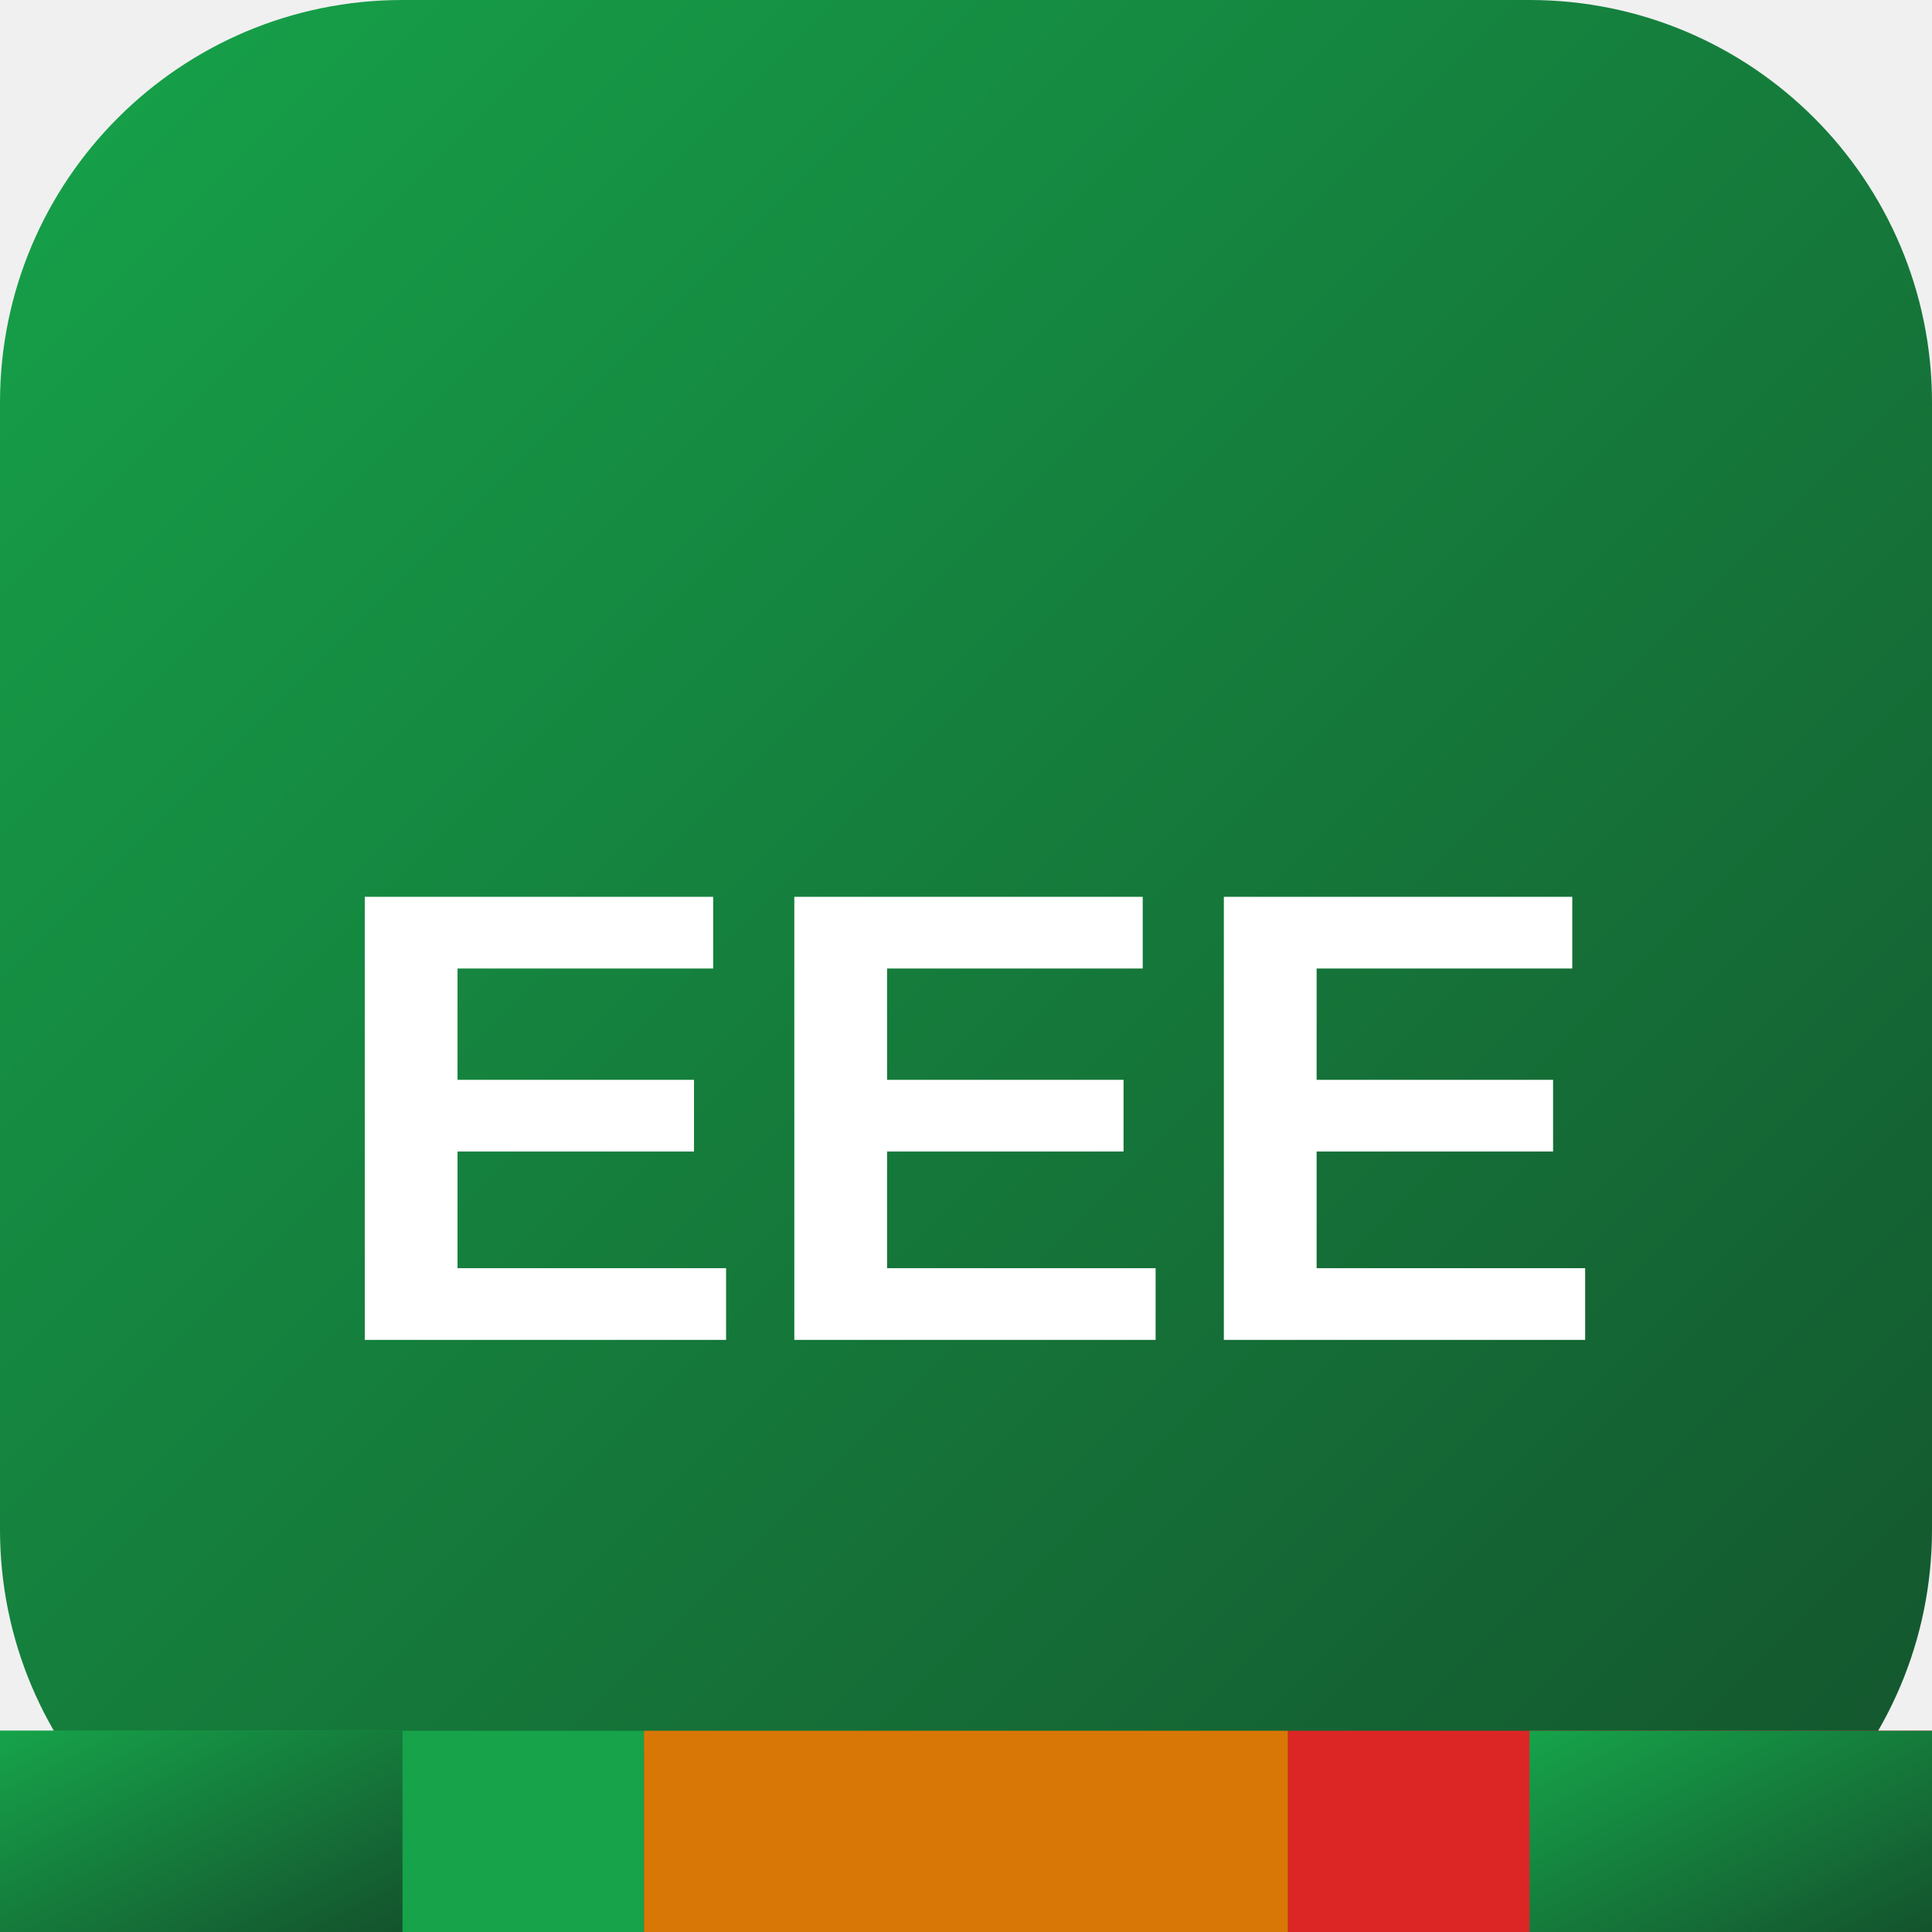
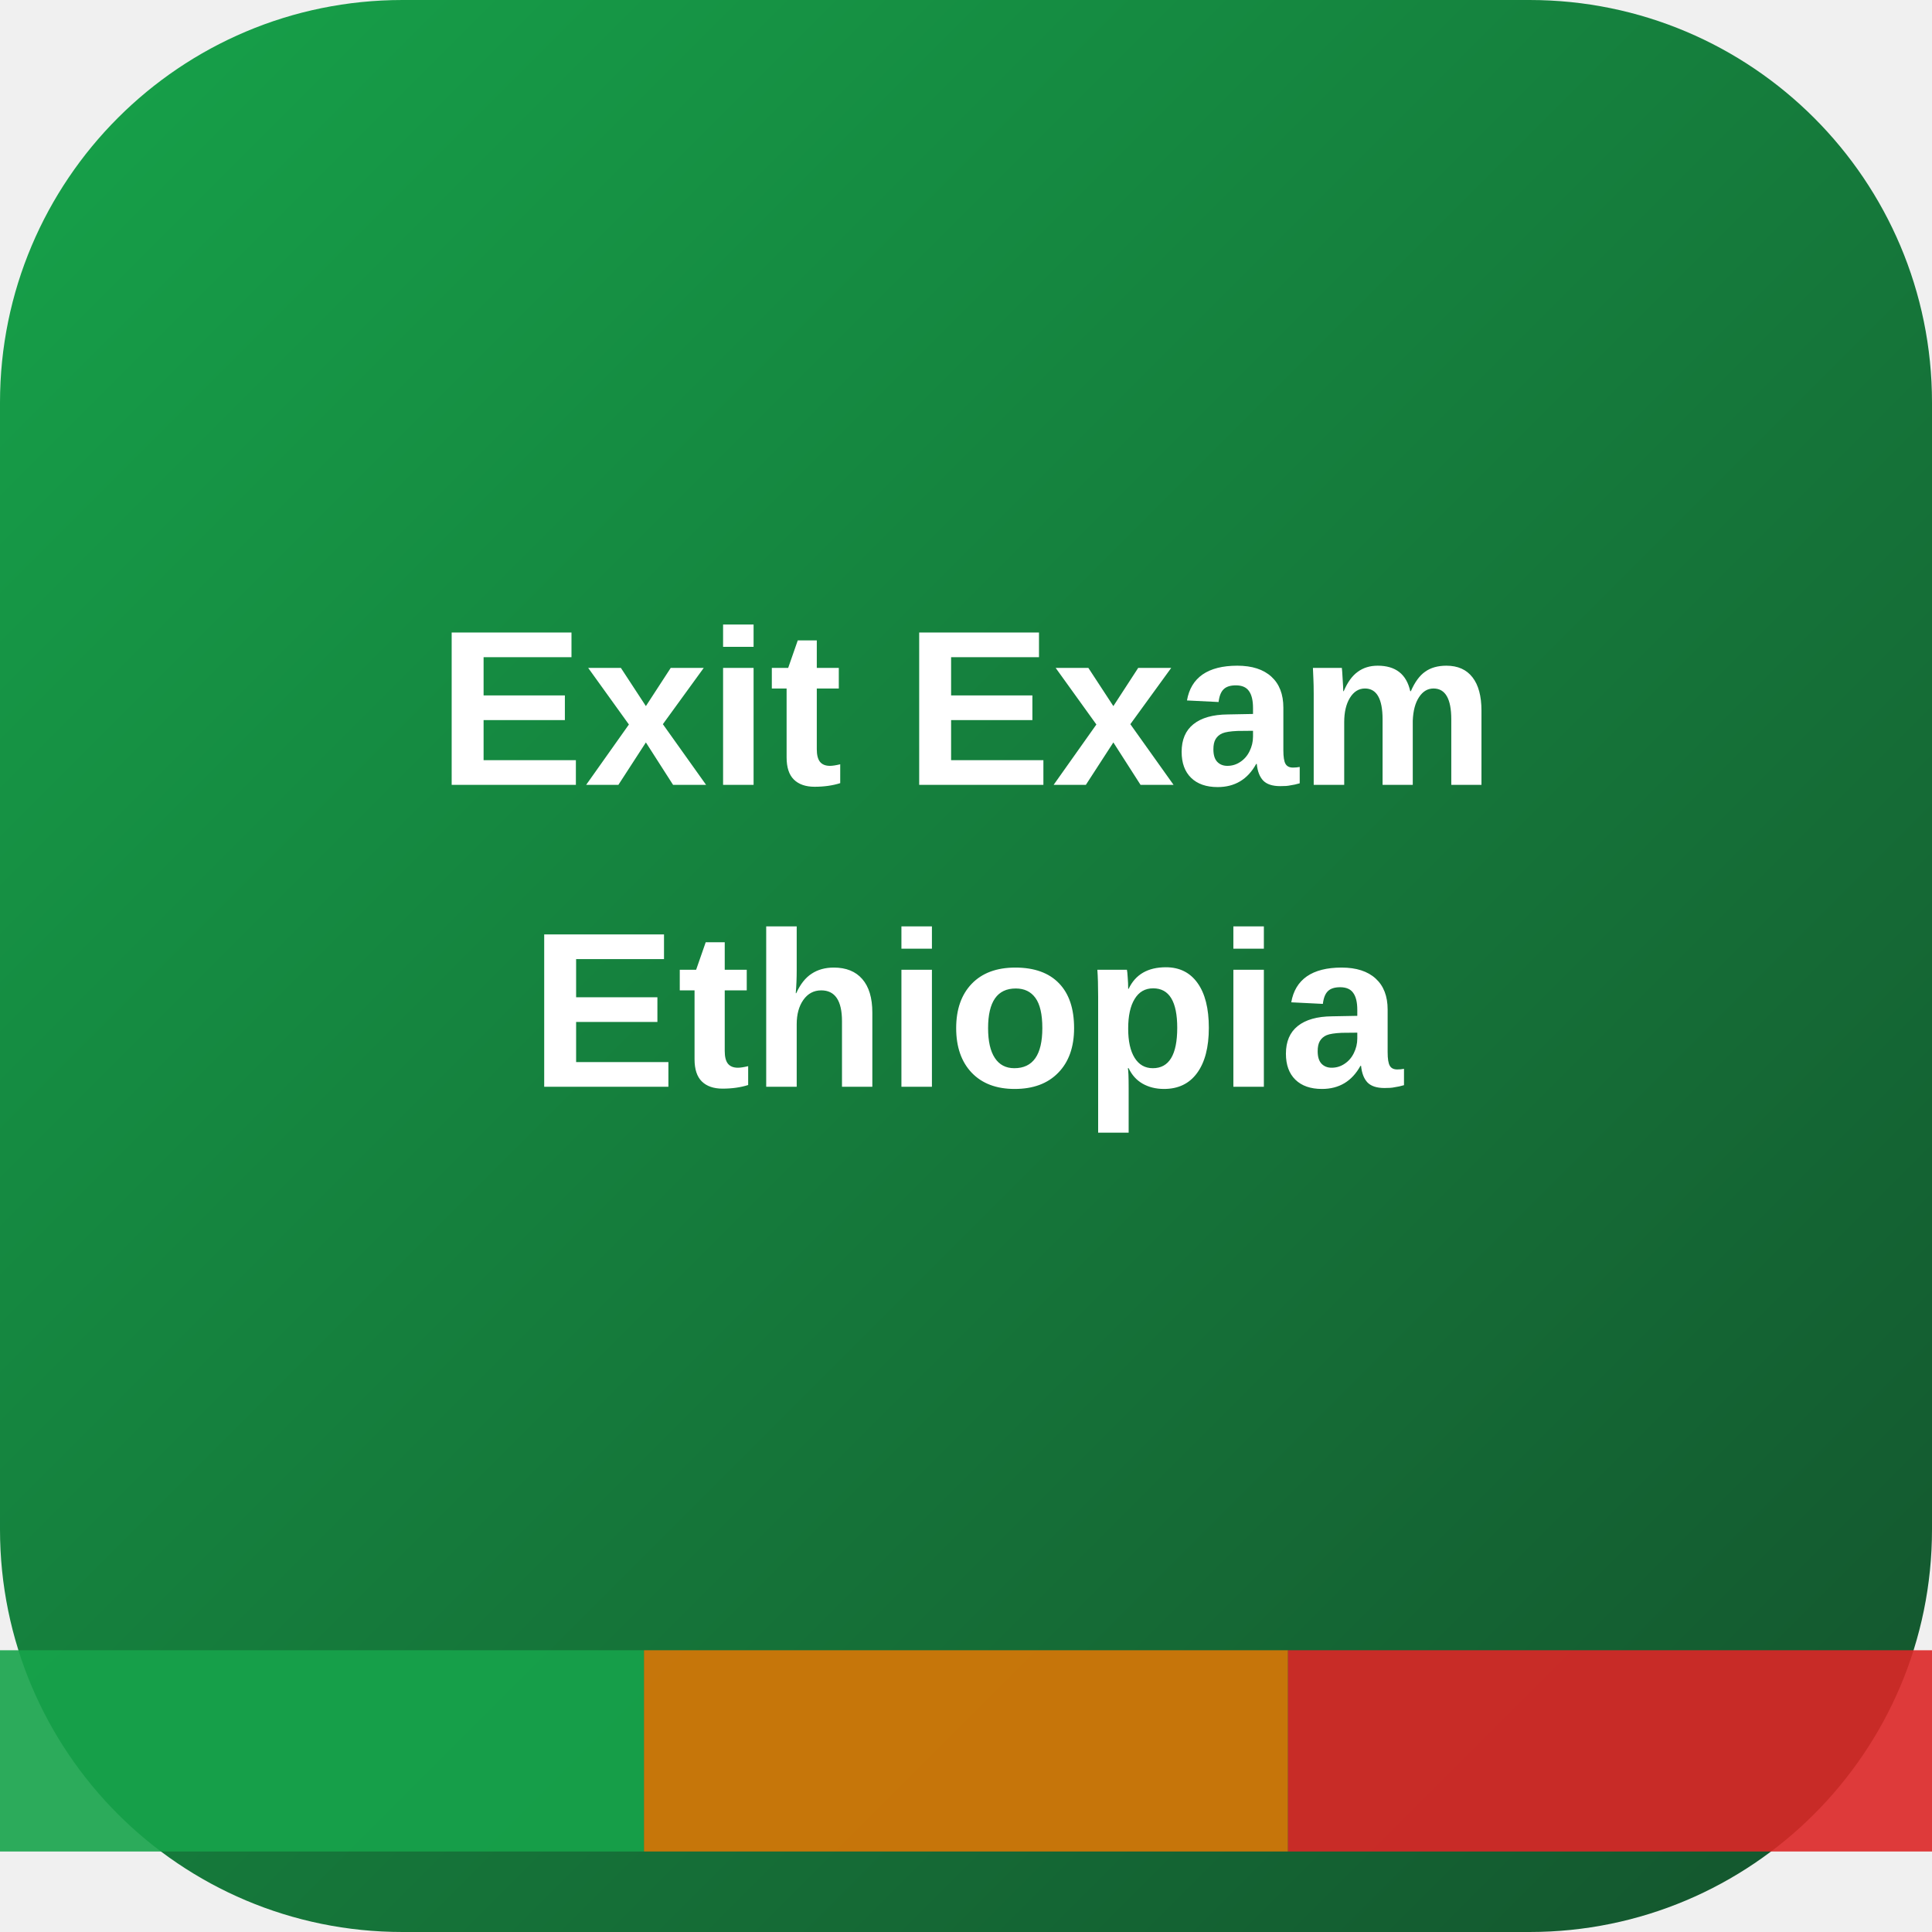
<svg xmlns="http://www.w3.org/2000/svg" viewBox="0 0 192 192" width="192" height="192">
  <defs>
-     <linearGradient id="bg" x1="0%" y1="0%" x2="100%" y2="100%">
+     <linearGradient id="g" x1="0%" y1="0%" x2="100%" y2="100%">
      <stop offset="0%" stop-color="#16a34a" />
      <stop offset="100%" stop-color="#14532d" />
    </linearGradient>
  </defs>
-   <rect width="192" height="192" rx="40" fill="url(#bg)" />
-   <text x="96" y="115" font-family="Arial Black, Arial, sans-serif" font-size="64" font-weight="900" fill="white" text-anchor="middle" dominant-baseline="middle">EEE</text>
-   <rect x="0" y="172" width="64" height="20" rx="0" fill="#16a34a" />
-   <rect x="64" y="172" width="64" height="20" fill="#d97706" />
-   <rect x="128" y="172" width="64" height="20" rx="0" fill="#dc2626" />
-   <rect x="0" y="172" width="40" height="20" fill="url(#bg)" />
-   <rect x="152" y="172" width="40" height="20" fill="url(#bg)" />
+   <rect width="192" height="192" rx="40" fill="url(#g)" />
+   <text x="96" y="78" font-family="Arial Black, Arial, sans-serif" font-size="22" font-weight="900" fill="white" text-anchor="middle">Exit Exam</text>
+   <text x="96" y="108" font-family="Arial Black, Arial, sans-serif" font-size="22" font-weight="900" fill="white" text-anchor="middle">Ethiopia</text>
+   <rect x="0" y="164" width="64" height="20" fill="#16a34a" opacity="0.9" />
+   <rect x="64" y="164" width="64" height="20" fill="#d97706" opacity="0.9" />
+   <rect x="128" y="164" width="64" height="20" fill="#dc2626" opacity="0.9" />
</svg>
